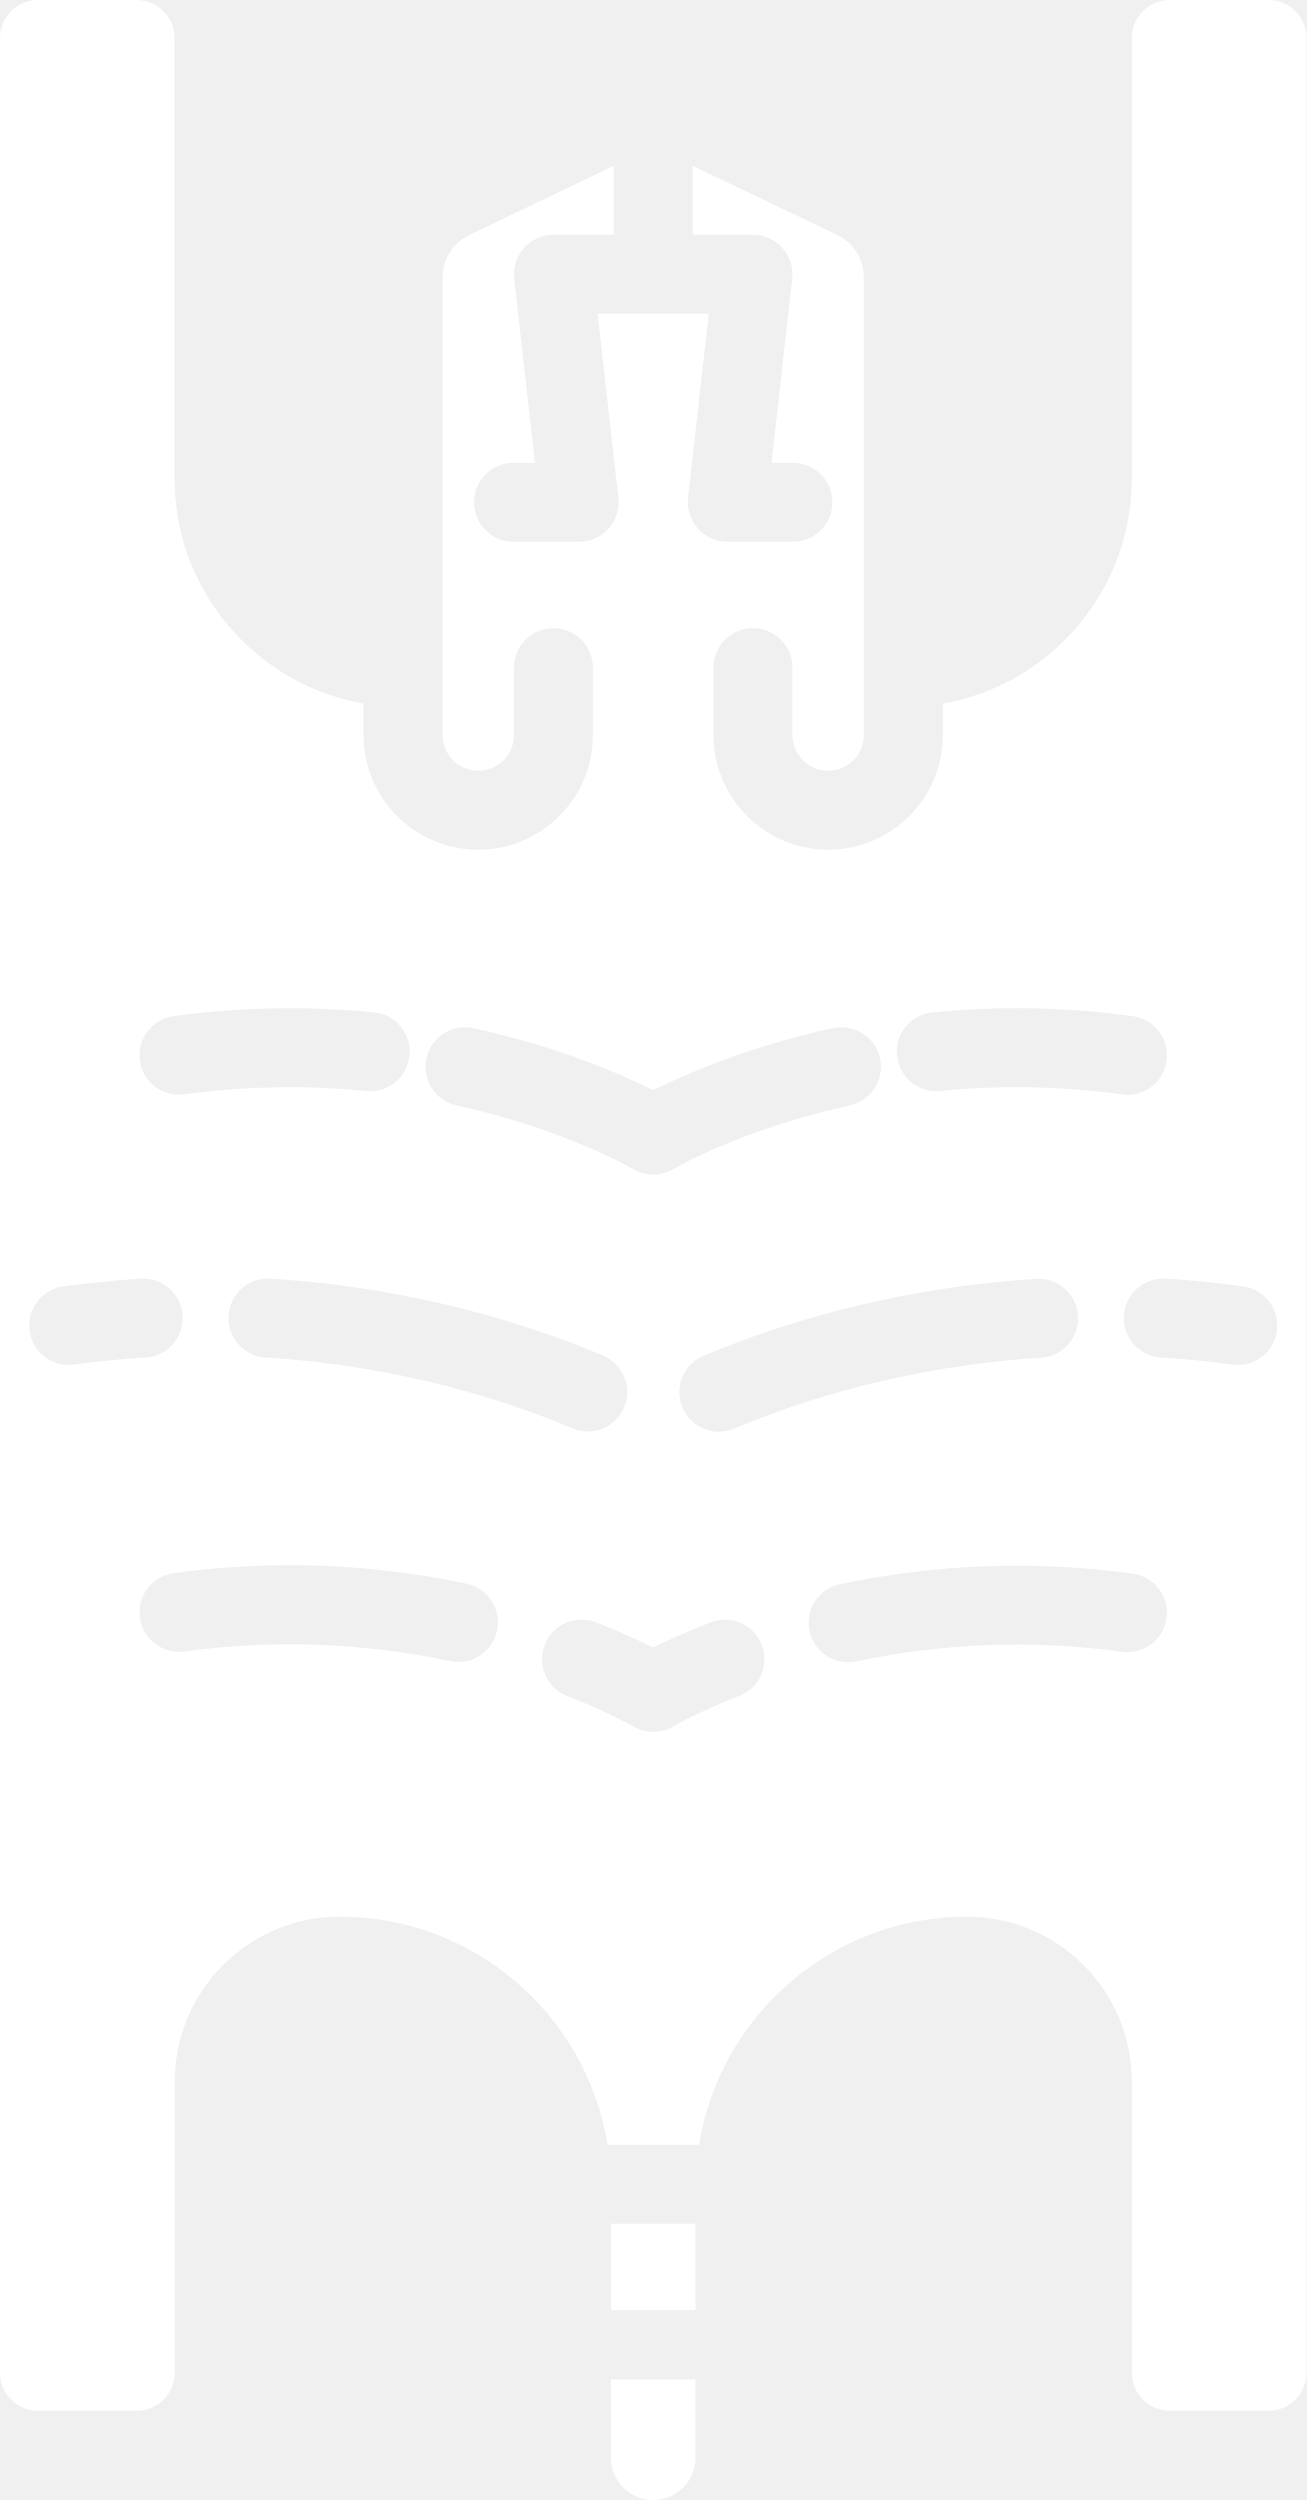
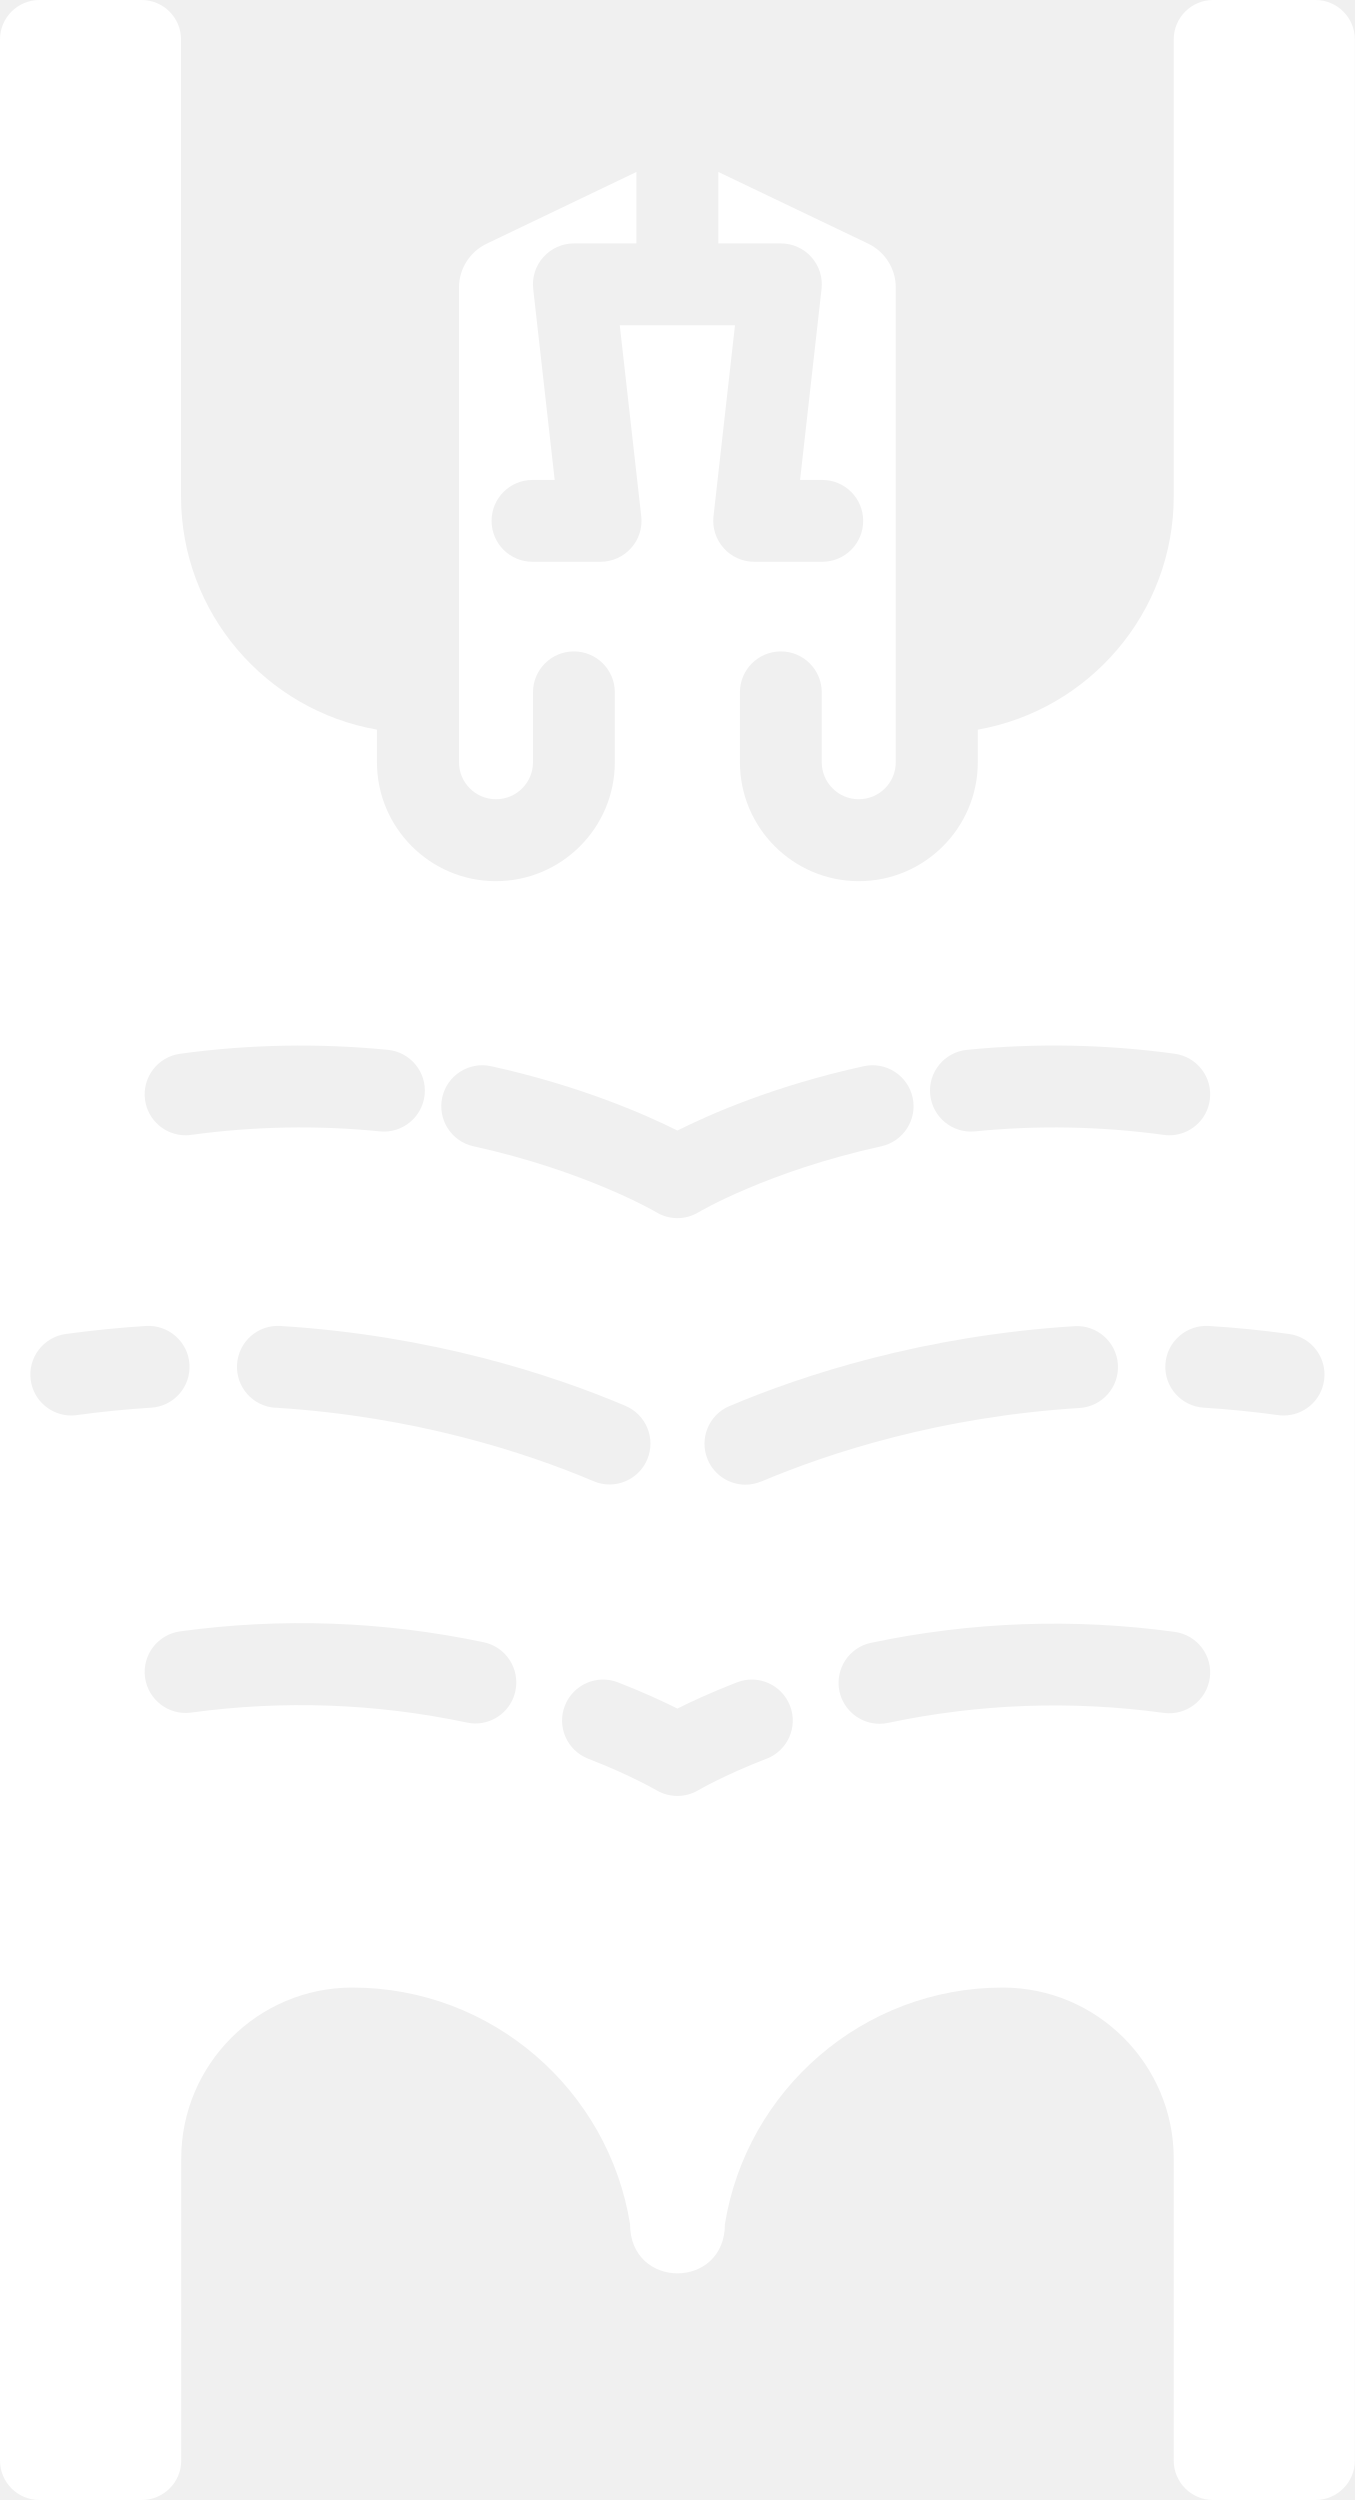
- <svg xmlns="http://www.w3.org/2000/svg" viewBox="0 0 131.81 252.2">
+ <svg xmlns="http://www.w3.org/2000/svg" viewBox="0 0 131.81 243.2">
  <defs>
    <style>.d{fill:#fff;}</style>
  </defs>
  <g id="a" />
  <g id="b">
    <g id="c">
-       <g>
-         <rect class="d" x="61.64" y="224.33" width="8.52" height="8.71" />
-         <path class="d" d="M61.64,247.94c0,2.35,1.91,4.26,4.26,4.26s4.26-1.91,4.26-4.26v-7.9h-8.52v7.9Z" />
-         <path class="d" d="M3.84,243.2H13.79c2.11,0,3.84-1.72,3.84-3.83v-29.38c0-9.17,7.46-16.64,16.64-16.64,13.61,0,24.93,9.98,27.02,23.01h9.23c2.1-13.03,13.41-23.01,27.02-23.01,9.18,0,16.64,7.46,16.64,16.64v29.38c0,2.11,1.72,3.83,3.83,3.83h9.96c2.11,0,3.83-1.72,3.83-3.83V3.83c0-2.11-1.72-3.83-3.83-3.83h-9.96c-2.11,0-3.83,1.72-3.83,3.83V48.28c0,11.35-8.25,20.8-19.06,22.7v3.17c0,6.38-5.19,11.57-11.57,11.57s-11.57-5.19-11.57-11.57v-6.8c0-2.2,1.78-3.98,3.98-3.98s3.98,1.78,3.98,3.98v6.8c0,1.98,1.61,3.6,3.6,3.6s3.6-1.61,3.6-3.6V27.95c0-1.8-1.05-3.46-2.67-4.24l-14.59-6.98v6.95h6.08c1.13,0,2.22,.48,2.97,1.33,.76,.85,1.12,1.97,.99,3.1l-2.09,18.58h2.16c2.2,0,3.98,1.78,3.98,3.98s-1.78,3.98-3.98,3.98h-6.62c-1.13,0-2.22-.48-2.97-1.33-.76-.85-1.12-1.97-.99-3.1l2.09-18.58h-11.21l2.09,18.58c.13,1.13-.23,2.26-.99,3.1-.76,.85-1.84,1.33-2.97,1.33h-6.62c-2.2,0-3.98-1.78-3.98-3.98s1.78-3.98,3.98-3.98h2.16l-2.09-18.58c-.13-1.13,.23-2.26,.99-3.1,.76-.85,1.84-1.33,2.97-1.33h6.08v-6.95l-14.59,6.99c-1.62,.78-2.67,2.44-2.67,4.24v46.19c0,1.98,1.61,3.6,3.6,3.6s3.6-1.61,3.6-3.6v-6.8c0-2.2,1.78-3.98,3.98-3.98s3.98,1.78,3.98,3.98v6.8c0,6.38-5.19,11.57-11.57,11.57s-11.57-5.19-11.57-11.57v-3.17c-10.81-1.89-19.06-11.35-19.06-22.7V3.83c0-2.11-1.72-3.83-3.84-3.83H3.84C1.72,0,0,1.72,0,3.83V239.37c0,2.11,1.72,3.83,3.84,3.83Zm46.3-78.7c-.4,1.88-2.05,3.16-3.9,3.16-.27,0-.55-.03-.83-.09-8.85-1.87-17.87-2.19-26.81-.97-2.18,.3-4.19-1.23-4.49-3.41-.3-2.18,1.23-4.19,3.41-4.49,9.85-1.35,19.79-.99,29.54,1.06,2.15,.45,3.53,2.57,3.08,4.72Zm-23.35-27.55c-2.2-.14-3.87-2.03-3.73-4.23s2.02-3.87,4.23-3.73c14.73,.92,26.38,4.73,33.55,7.77,2.03,.86,2.98,3.2,2.12,5.22-.64,1.52-2.12,2.43-3.67,2.43-.52,0-1.04-.1-1.55-.32-6.6-2.79-17.33-6.3-30.95-7.15Zm47.79,34.13c-4.21,1.64-6.61,3.05-6.64,3.07-.63,.37-1.34,.56-2.04,.56s-1.42-.19-2.05-.56c-.02,0-2.42-1.43-6.63-3.06-2.05-.8-3.07-3.11-2.27-5.16,.8-2.05,3.11-3.07,5.16-2.27,2.5,.97,4.45,1.88,5.79,2.55,1.33-.67,3.29-1.58,5.79-2.55,2.05-.8,4.36,.22,5.16,2.27,.8,2.05-.22,4.36-2.27,5.16Zm-.51-26.97c-.51,.21-1.03,.32-1.55,.32-1.55,0-3.03-.91-3.67-2.43-.86-2.03,.09-4.37,2.12-5.22,7.17-3.03,18.82-6.84,33.55-7.77,2.19-.14,4.09,1.53,4.23,3.73,.14,2.2-1.53,4.09-3.73,4.23-13.62,.85-24.35,4.36-30.95,7.15Zm43.62,19.11c-.3,2.18-2.31,3.71-4.49,3.41-8.94-1.22-17.96-.9-26.81,.97-.28,.06-.55,.09-.83,.09-1.84,0-3.5-1.29-3.9-3.16-.45-2.15,.92-4.27,3.08-4.72,9.75-2.05,19.69-2.41,29.54-1.06,2.18,.3,3.71,2.31,3.41,4.49Zm7.71-33.45c2.18,.3,3.71,2.31,3.41,4.49-.27,2-1.98,3.44-3.94,3.44-.18,0-.36-.01-.55-.04-2.39-.33-4.82-.57-7.22-.72-2.2-.14-3.87-2.03-3.73-4.22,.13-2.2,2.04-3.86,4.22-3.73,2.6,.16,5.23,.42,7.81,.78Zm-31.34-27.64c6.72-.67,13.52-.54,20.22,.38,2.18,.3,3.71,2.31,3.41,4.49-.27,2-1.98,3.44-3.94,3.44-.18,0-.36-.01-.55-.04-6.08-.83-12.25-.95-18.35-.34-2.19,.22-4.14-1.38-4.36-3.57-.22-2.19,1.38-4.14,3.57-4.36Zm-51.04,4.63c.47-2.15,2.6-3.51,4.75-3.04,8.73,1.92,15.07,4.73,18.13,6.26,3.06-1.54,9.4-4.35,18.13-6.26,2.15-.47,4.27,.89,4.75,3.04,.47,2.15-.89,4.27-3.04,4.75-11.05,2.43-17.73,6.38-17.79,6.42-.63,.38-1.34,.57-2.05,.57s-1.42-.19-2.05-.57c-.06-.04-6.85-4.01-17.79-6.42-2.15-.47-3.51-2.6-3.04-4.75Zm-25.5-4.25c6.69-.92,13.5-1.04,20.22-.38,2.19,.22,3.79,2.17,3.57,4.36-.22,2.19-2.17,3.79-4.36,3.57-6.1-.61-12.27-.49-18.35,.34-.18,.03-.37,.04-.55,.04-1.96,0-3.67-1.45-3.94-3.44-.3-2.18,1.23-4.19,3.41-4.49Zm-11.12,27.26c2.59-.35,5.22-.62,7.81-.78,2.18-.13,4.09,1.54,4.22,3.73,.14,2.2-1.54,4.09-3.73,4.22-2.4,.15-4.83,.39-7.22,.72-.18,.03-.37,.04-.55,.04-1.96,0-3.67-1.45-3.94-3.44-.3-2.18,1.23-4.19,3.41-4.49Z" />
-       </g>
+       <path class="d" d="M3.84,243.2H13.79c2.11,0,3.84-1.72,3.84-3.83v-29.38c0-9.17,7.46-16.64,16.64-16.64,13.61,0,24.93,9.98,27.02,23.01,0,6.39,9.23,6.39,9.23,0,2.1-13.03,13.42-23.01,27.02-23.01,9.18,0,16.64,7.46,16.64,16.64v29.38c0,2.11,1.72,3.83,3.83,3.83h9.96c2.11,0,3.83-1.72,3.83-3.83V3.83c0-2.11-1.72-3.83-3.83-3.83h-9.96c-2.11,0-3.83,1.72-3.83,3.83V48.28c0,11.35-8.25,20.8-19.06,22.7v3.17c0,6.38-5.19,11.57-11.57,11.57s-11.57-5.19-11.57-11.57v-6.8c0-2.2,1.78-3.98,3.98-3.98s3.98,1.78,3.98,3.98v6.8c0,1.98,1.61,3.6,3.6,3.6s3.6-1.61,3.6-3.6V27.95c0-1.8-1.05-3.46-2.67-4.24l-14.59-6.98v6.95h6.08c1.13,0,2.22,.48,2.97,1.33,.76,.85,1.12,1.97,.99,3.1l-2.09,18.58h2.16c2.2,0,3.98,1.78,3.98,3.98s-1.78,3.98-3.98,3.98h-6.62c-1.13,0-2.22-.48-2.97-1.33-.76-.85-1.12-1.97-.99-3.1l2.09-18.58h-11.21l2.09,18.58c.13,1.13-.23,2.26-.99,3.1-.76,.85-1.84,1.33-2.97,1.33h-6.62c-2.2,0-3.98-1.78-3.98-3.98s1.78-3.98,3.98-3.98h2.16l-2.09-18.58c-.13-1.13,.23-2.26,.99-3.1,.76-.85,1.84-1.33,2.97-1.33h6.08v-6.95l-14.59,6.99c-1.62,.78-2.67,2.44-2.67,4.24v46.19c0,1.98,1.61,3.6,3.6,3.6s3.6-1.61,3.6-3.6v-6.8c0-2.2,1.78-3.98,3.98-3.98s3.98,1.78,3.98,3.98v6.8c0,6.38-5.19,11.57-11.57,11.57s-11.57-5.19-11.57-11.57v-3.17c-10.81-1.89-19.06-11.35-19.06-22.7V3.83c0-2.11-1.72-3.83-3.84-3.83H3.84C1.72,0,0,1.72,0,3.83V239.37c0,2.11,1.72,3.83,3.84,3.83Zm46.3-78.7c-.4,1.88-2.05,3.16-3.9,3.16-.27,0-.55-.03-.83-.09-8.85-1.87-17.87-2.19-26.81-.97-2.18,.3-4.19-1.23-4.49-3.41-.3-2.18,1.23-4.19,3.41-4.49,9.85-1.35,19.79-.99,29.54,1.06,2.15,.45,3.53,2.57,3.08,4.72Zm-23.35-27.55c-2.2-.14-3.87-2.03-3.73-4.23s2.02-3.87,4.23-3.73c14.73,.92,26.38,4.73,33.55,7.77,2.03,.86,2.98,3.2,2.12,5.22-.64,1.52-2.12,2.43-3.67,2.43-.52,0-1.04-.1-1.55-.32-6.6-2.79-17.33-6.3-30.95-7.15Zm47.79,34.13c-4.21,1.64-6.61,3.05-6.64,3.07-.63,.37-1.34,.56-2.04,.56s-1.42-.19-2.05-.56c-.02,0-2.42-1.43-6.63-3.06-2.05-.8-3.07-3.11-2.27-5.16,.8-2.05,3.11-3.07,5.16-2.27,2.5,.97,4.45,1.88,5.79,2.55,1.33-.67,3.29-1.58,5.79-2.55,2.05-.8,4.36,.22,5.16,2.27,.8,2.05-.22,4.36-2.27,5.16Zm-.51-26.97c-.51,.21-1.03,.32-1.55,.32-1.55,0-3.03-.91-3.67-2.43-.86-2.03,.09-4.37,2.12-5.22,7.17-3.03,18.82-6.84,33.55-7.77,2.19-.14,4.09,1.53,4.23,3.73,.14,2.2-1.53,4.09-3.73,4.23-13.62,.85-24.35,4.36-30.95,7.15Zm43.62,19.11c-.3,2.18-2.31,3.71-4.49,3.41-8.94-1.22-17.96-.9-26.81,.97-.28,.06-.55,.09-.83,.09-1.84,0-3.5-1.29-3.9-3.16-.45-2.15,.92-4.27,3.08-4.72,9.75-2.05,19.69-2.41,29.54-1.06,2.18,.3,3.71,2.31,3.41,4.49Zm7.71-33.45c2.18,.3,3.71,2.31,3.41,4.49-.27,2-1.98,3.44-3.94,3.44-.18,0-.36-.01-.55-.04-2.39-.33-4.82-.57-7.22-.72-2.2-.14-3.87-2.03-3.73-4.22,.13-2.2,2.04-3.86,4.22-3.73,2.6,.16,5.23,.42,7.81,.78Zm-31.34-27.64c6.72-.67,13.52-.54,20.22,.38,2.18,.3,3.71,2.31,3.41,4.49-.27,2-1.98,3.44-3.94,3.44-.18,0-.36-.01-.55-.04-6.08-.83-12.25-.95-18.35-.34-2.19,.22-4.14-1.38-4.36-3.57-.22-2.19,1.38-4.14,3.57-4.36Zm-51.04,4.63c.47-2.15,2.6-3.51,4.75-3.04,8.73,1.92,15.07,4.73,18.13,6.26,3.06-1.54,9.4-4.35,18.13-6.26,2.15-.47,4.27,.89,4.75,3.04,.47,2.15-.89,4.27-3.04,4.75-11.05,2.43-17.73,6.38-17.79,6.42-.63,.38-1.34,.57-2.05,.57s-1.42-.19-2.05-.57c-.06-.04-6.85-4.01-17.79-6.42-2.15-.47-3.51-2.6-3.04-4.75Zm-25.5-4.25c6.69-.92,13.5-1.04,20.22-.38,2.19,.22,3.79,2.17,3.57,4.36-.22,2.19-2.17,3.79-4.36,3.57-6.1-.61-12.27-.49-18.35,.34-.18,.03-.37,.04-.55,.04-1.96,0-3.67-1.45-3.94-3.44-.3-2.18,1.23-4.19,3.41-4.49Zm-11.12,27.26c2.59-.35,5.22-.62,7.81-.78,2.18-.13,4.09,1.54,4.22,3.73,.14,2.2-1.54,4.09-3.73,4.22-2.4,.15-4.83,.39-7.22,.72-.18,.03-.37,.04-.55,.04-1.96,0-3.67-1.45-3.94-3.44-.3-2.18,1.23-4.19,3.41-4.49Z" />
    </g>
  </g>
</svg>
